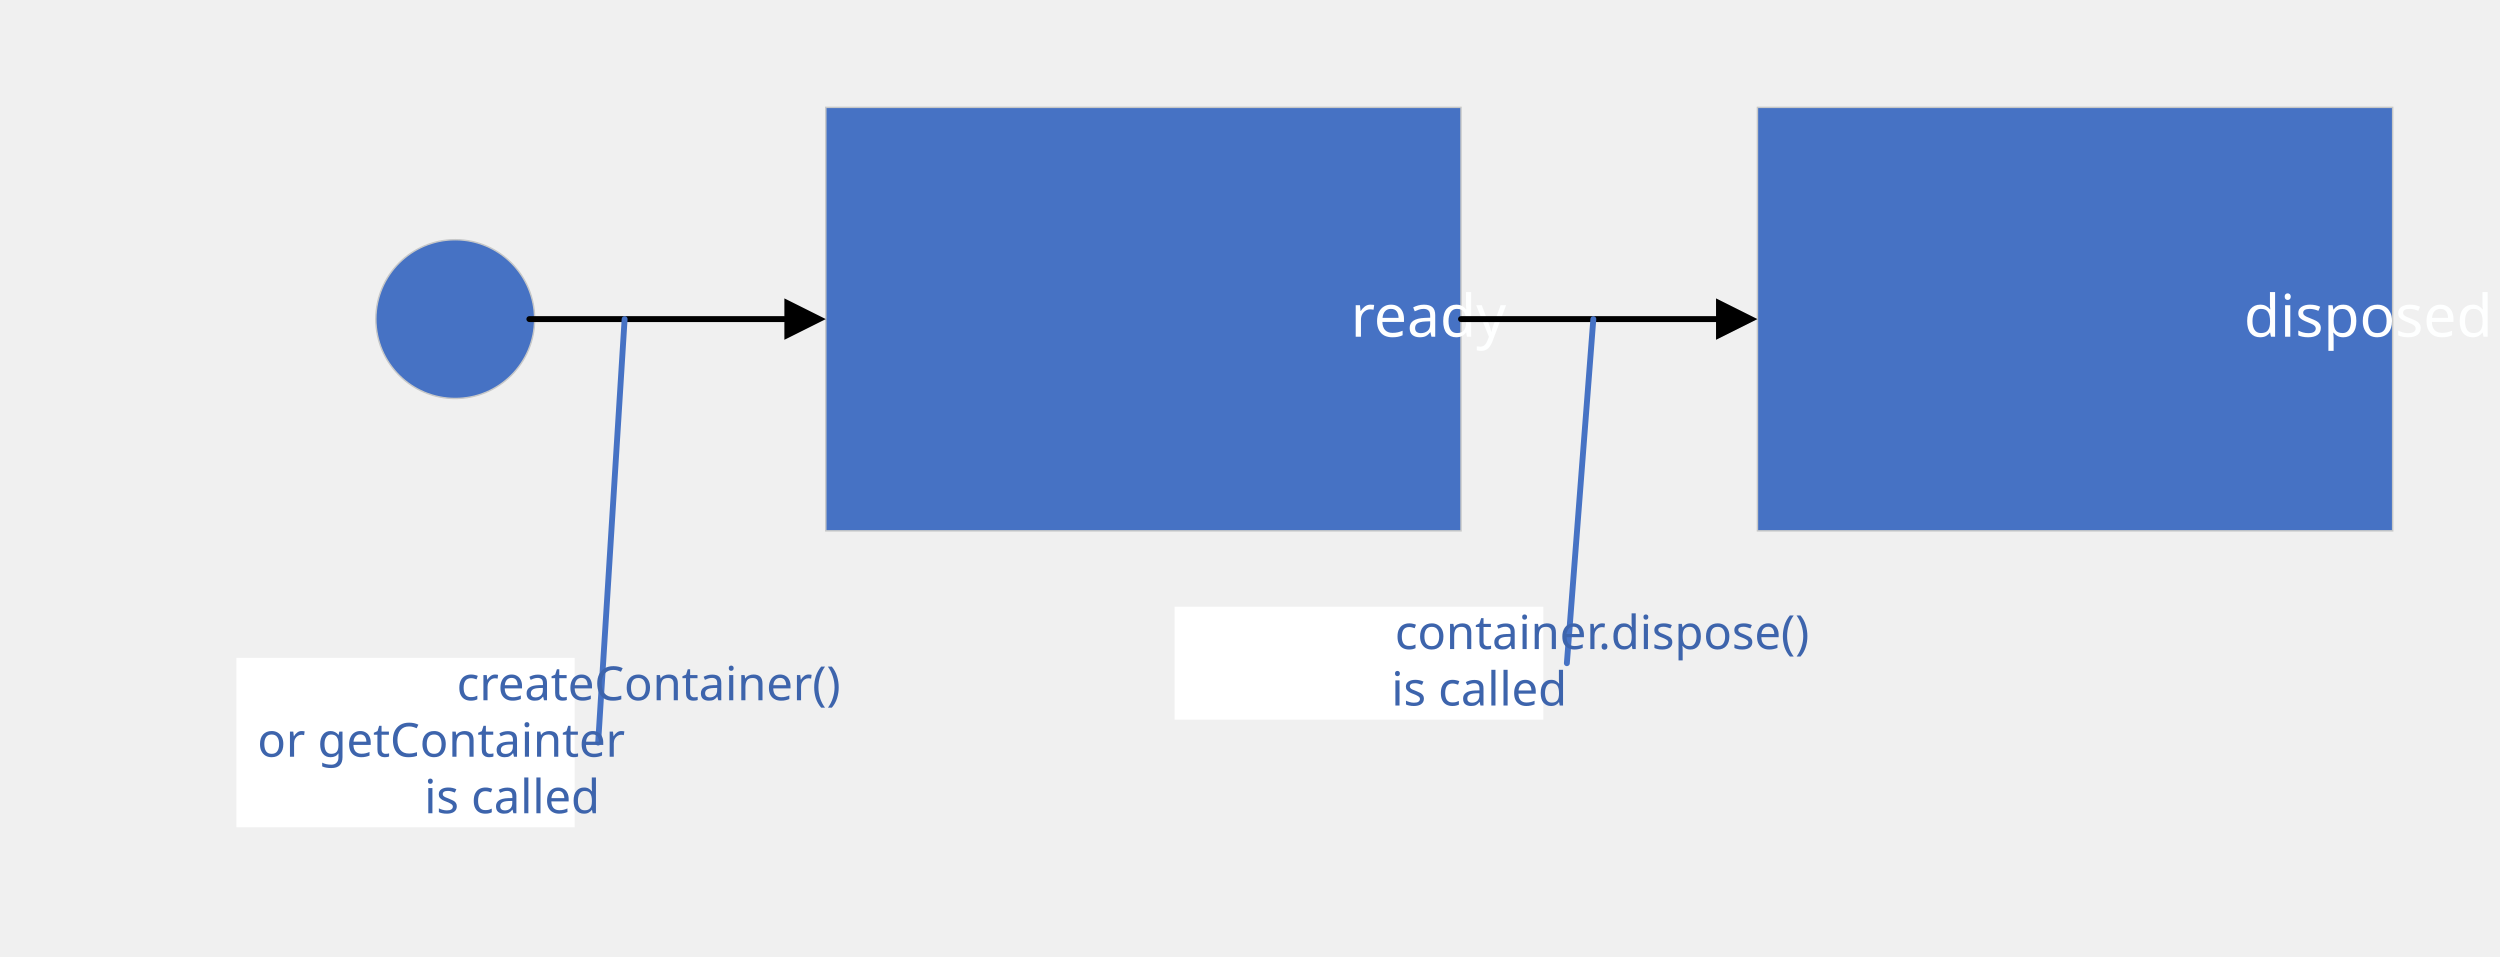
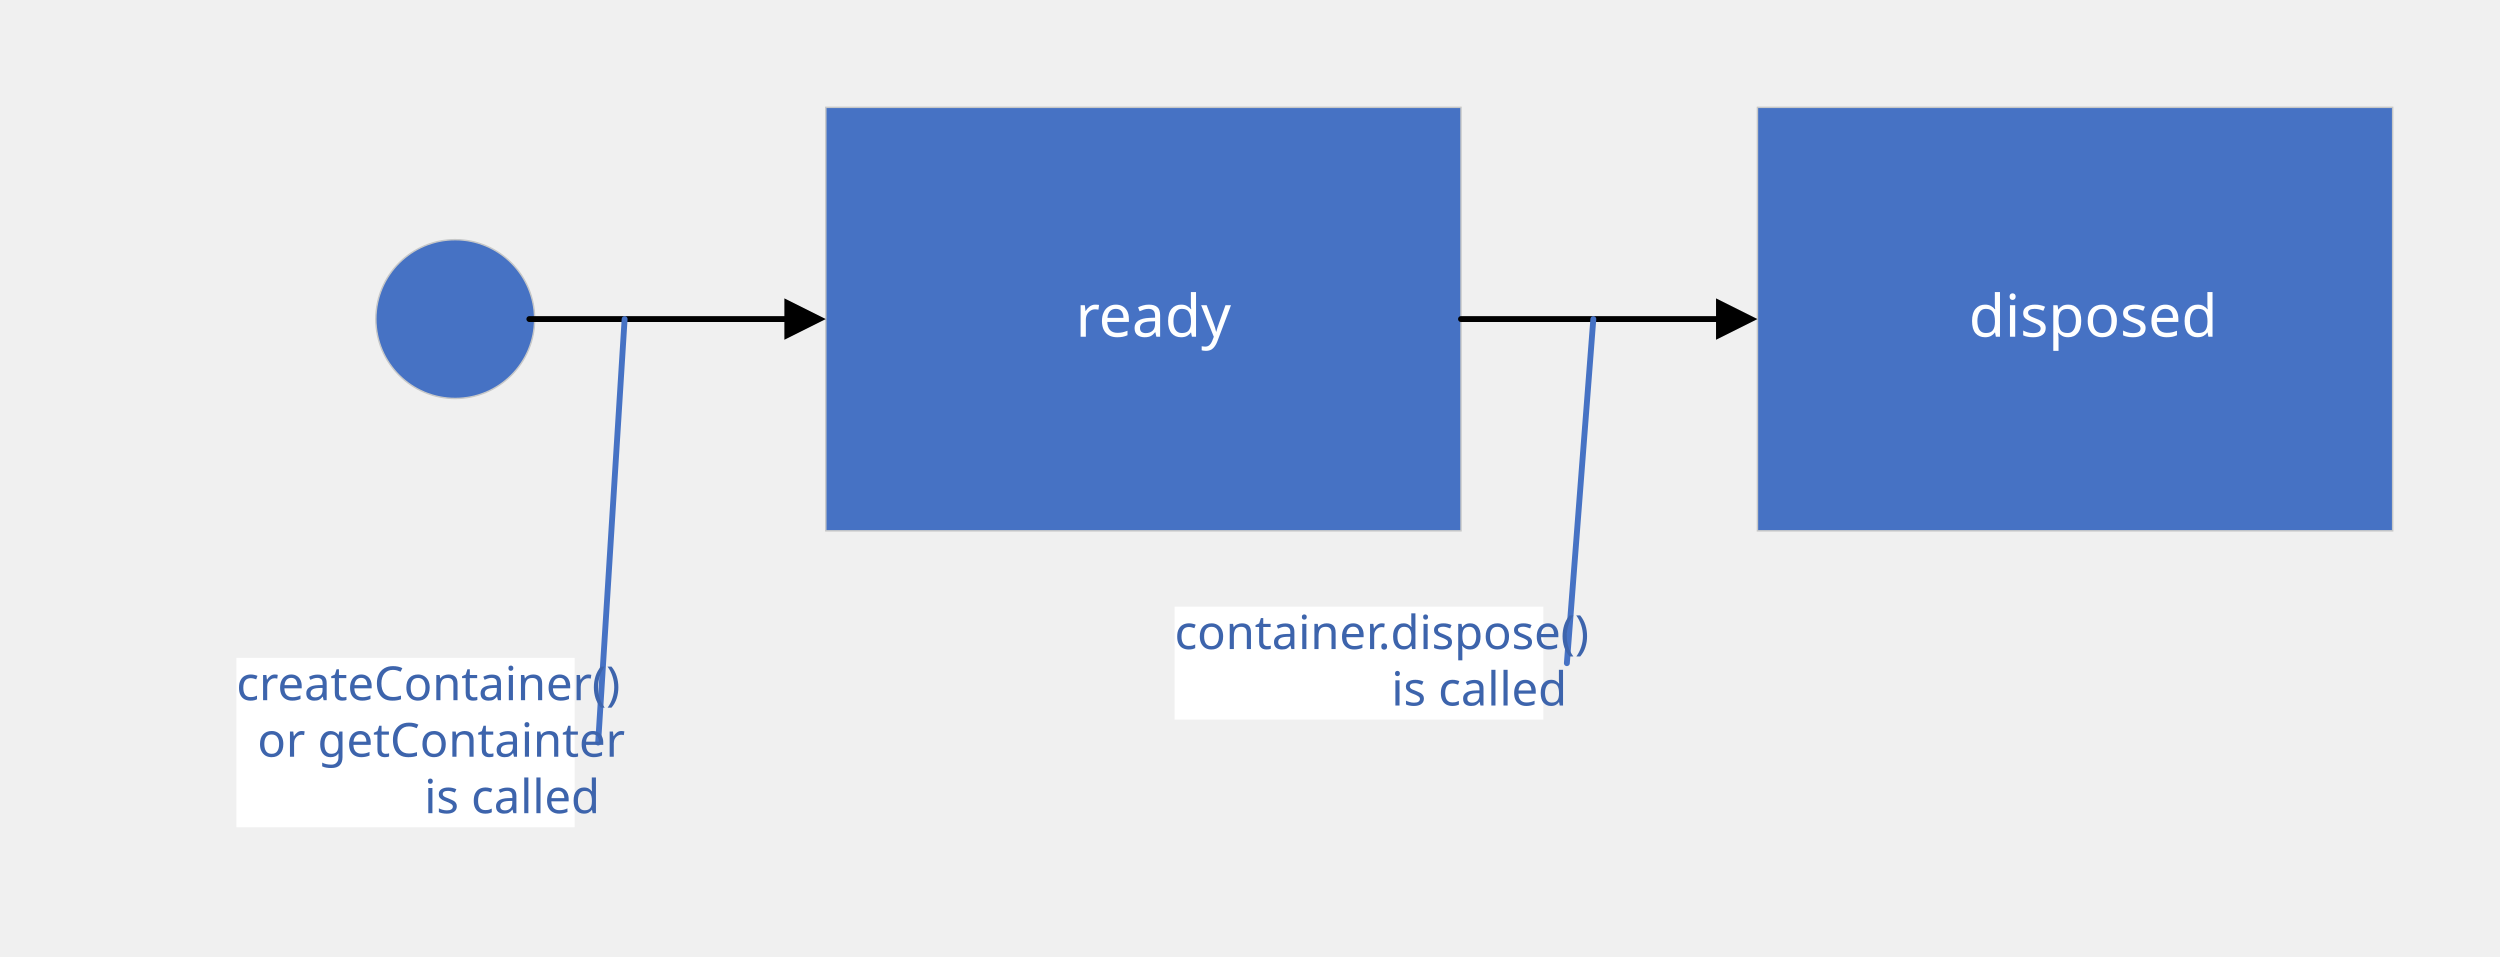
- <svg xmlns="http://www.w3.org/2000/svg" xmlns:ns1="http://schemas.microsoft.com/visio/2003/SVGExtensions/" xmlns:xlink="http://www.w3.org/1999/xlink" width="5.903in" height="2.259in" viewBox="0 0 425.05 162.652" xml:space="preserve" color-interpolation-filters="sRGB" class="st9">
-   <ns1:documentProperties ns1:langID="1033" ns1:viewMarkup="false">
-     <ns1:userDefs>
-       <ns1:ud ns1:nameU="msvSubprocessMaster" ns1:prompt="" ns1:val="VT4(Rectangle)" />
-       <ns1:ud ns1:nameU="msvNoAutoConnect" ns1:val="VT0(1):26" />
-     </ns1:userDefs>
-   </ns1:documentProperties>
-   <style type="text/css">
- 	
- 		.st1 {fill:#4672c4;stroke:#c7c8c8;stroke-width:0.25}
- 		.st2 {fill:#feffff;font-family:Calibri;font-size:0.833em}
- 		.st3 {marker-end:url(#mrkr4-12);stroke:#000000;stroke-linecap:round;stroke-linejoin:round;stroke-width:1}
- 		.st4 {fill:#000000;fill-opacity:1;stroke:#000000;stroke-opacity:1;stroke-width:0.284}
- 		.st5 {stroke:#4672c4;stroke-linecap:round;stroke-linejoin:round;stroke-width:1}
- 		.st6 {fill:#ffffff;stroke:none;stroke-linecap:butt;stroke-width:7.2}
- 		.st7 {fill:#3d64ac;font-family:Calibri;font-size:0.667em}
- 		.st8 {font-size:1em}
- 		.st9 {fill:none;fill-rule:evenodd;font-size:12px;overflow:visible;stroke-linecap:square;stroke-miterlimit:3}
- 	
- 	</style>
+ <svg xmlns="http://www.w3.org/2000/svg" xmlns:xlink="http://www.w3.org/1999/xlink" width="566.733" height="216.869" class="st9" color-interpolation-filters="sRGB" viewBox="0 0 425.05 162.652" xml:space="preserve">
+   <style type="text/css">.st1{fill:#4672c4;stroke:#c7c8c8;stroke-width:.25}.st2{fill:#feffff;font-family:Calibri;font-size:.833em}.st3,.st4{stroke:#000}.st3{marker-end:url(#mrkr4-12);stroke-linecap:round;stroke-linejoin:round;stroke-width:1}.st4{fill:#000;fill-opacity:1;stroke-opacity:1;stroke-width:.284}.st5{stroke:#4672c4;stroke-linecap:round;stroke-linejoin:round;stroke-width:1}.st6{fill:#fff;stroke:none;stroke-linecap:butt;stroke-width:7.2}.st7{fill:#3d64ac;font-family:Calibri;font-size:.667em}.st8{font-size:1em}.st9{fill:none;fill-rule:evenodd;font-size:12px;overflow:visible;stroke-linecap:square;stroke-miterlimit:3}</style>
  <defs id="Markers">
    <g id="lend4">
-       <path d="M 2 1 L 0 0 L 2 -1 L 2 1 " style="stroke:none" />
+       <path d="M 2 1 L 0 0 L 2 -1 L 2 1" style="stroke:none" />
    </g>
-     <marker id="mrkr4-12" class="st4" ns1:arrowType="4" ns1:arrowSize="2" ns1:setback="7.04" refX="-7.04" orient="auto" markerUnits="strokeWidth" overflow="visible">
-       <use xlink:href="#lend4" transform="scale(-3.52,-3.52) " />
+     <marker id="mrkr4-12" class="st4" markerUnits="strokeWidth" orient="auto" overflow="visible" refX="-7.04">
+       <use transform="scale(-3.52,-3.52)" xlink:href="#lend4" />
    </marker>
  </defs>
-   <g ns1:mID="0" ns1:index="1" ns1:groupContext="foregroundPage">
-     <ns1:userDefs>
-       <ns1:ud ns1:nameU="msvThemeOrder" ns1:val="VT0(0):26" />
-     </ns1:userDefs>
-     <ns1:pageProperties ns1:drawingScale="1" ns1:pageScale="1" ns1:drawingUnits="0" ns1:shadowOffsetX="9" ns1:shadowOffsetY="-9" />
-     <ns1:layer ns1:name="Annotations" ns1:index="0" />
-     <ns1:layer ns1:name="Flowchart" ns1:index="1" />
-     <g id="shape1-1" ns1:mID="1" ns1:groupContext="shape" transform="translate(140.4,-72.4018)">
-       <ns1:userDefs>
-         <ns1:ud ns1:nameU="visVersion" ns1:val="VT0(15):26" />
-       </ns1:userDefs>
-       <ns1:textBlock ns1:margins="rect(4,4,4,4)" />
-       <ns1:textRect cx="54" cy="126.652" width="108" height="72" />
-       <rect x="0" y="90.652" width="108" height="72" class="st1" />
-       <text x="42.48" y="129.65" class="st2" ns1:langID="1033">
-         <ns1:paragraph ns1:horizAlign="1" />
-         <ns1:tabList />ready</text>
+   <g>
+     <g id="shape1-1" transform="translate(140.4,-72.4018)">
+       <rect width="108" height="72" x="0" y="90.652" class="st1" />
+       <text x="42.48" y="129.65" class="st2">ready</text>
    </g>
-     <g id="shape2-4" ns1:mID="2" ns1:groupContext="shape" transform="translate(298.8,-72.4018)">
-       <ns1:userDefs>
-         <ns1:ud ns1:nameU="visVersion" ns1:val="VT0(15):26" />
-       </ns1:userDefs>
-       <ns1:textBlock ns1:margins="rect(4,4,4,4)" />
-       <ns1:textRect cx="54" cy="126.652" width="108" height="72" />
-       <rect x="0" y="90.652" width="108" height="72" class="st1" />
-       <text x="35.94" y="129.65" class="st2" ns1:langID="1033">
-         <ns1:paragraph ns1:horizAlign="1" />
-         <ns1:tabList />disposed</text>
+     <g id="shape2-4" transform="translate(298.8,-72.4018)">
+       <rect width="108" height="72" x="0" y="90.652" class="st1" />
+       <text x="35.94" y="129.65" class="st2">disposed</text>
    </g>
-     <g id="shape14-7" ns1:mID="14" ns1:groupContext="shape" ns1:layerMember="1" transform="translate(248.4,-108.402)">
-       <ns1:userDefs>
-         <ns1:ud ns1:nameU="visVersion" ns1:val="VT0(15):26" />
-         <ns1:ud ns1:nameU="Scale" ns1:val="VT0(1):26" />
-         <ns1:ud ns1:nameU="AntiScale" ns1:val="VT0(1):26" />
-       </ns1:userDefs>
+     <g id="shape14-7" transform="translate(248.4,-108.402)">
      <path d="M0 162.65 L43.36 162.65" class="st3" />
    </g>
-     <g id="shape17-13" ns1:mID="17" ns1:groupContext="shape" transform="translate(103.748,126.352) rotate(-90)">
-       <ns1:userDefs>
-         <ns1:ud ns1:nameU="visVersion" ns1:val="VT0(15):26" />
-       </ns1:userDefs>
-       <ns1:textBlock ns1:margins="rect(4,4,4,4)" />
-       <ns1:textRect cx="13.602" cy="126.652" width="72" height="27.203" transform="rotate(90)" />
+     <g id="shape17-13" transform="translate(103.748,126.352) rotate(-90)">
      <path d="M13.6 162.65 L72.1 167.15" class="st5" />
-       <rect ns1:rectContext="textBkgnd" x="95.957" y="-23.201" width="62.695" height="19.2" transform="rotate(90)" class="st6" />
-       <text x="95.96" y="-16" transform="rotate(90)" class="st7" ns1:langID="1033">
-         <ns1:paragraph ns1:horizAlign="2" />
-         <ns1:tabList />container.dispose() <tspan x="132.81" dy="1.2em" class="st8">is called</tspan>
+       <rect width="62.695" height="19.2" x="95.957" y="-23.201" class="st6" transform="rotate(90)" />
+       <text x="95.96" y="-16" class="st7" transform="rotate(90)">container.dispose() <tspan x="132.81" class="st8" dy="1.2em">is called</tspan>
      </text>
    </g>
-     <g id="shape19-19" ns1:mID="19" ns1:groupContext="shape" transform="translate(63.9,-94.9017)">
-       <ns1:userDefs>
-         <ns1:ud ns1:nameU="visVersion" ns1:val="VT0(15):26" />
-       </ns1:userDefs>
+     <g id="shape19-19" transform="translate(63.9,-94.9017)">
      <path d="M0 149.15 A13.5 13.5 0 0 1 27 149.15 A13.5 13.5 0 1 1 0 149.15 Z" class="st1" />
    </g>
-     <g id="shape20-21" ns1:mID="20" ns1:groupContext="shape" ns1:layerMember="1" transform="translate(90,-108.402)">
-       <ns1:userDefs>
-         <ns1:ud ns1:nameU="visVersion" ns1:val="VT0(15):26" />
-         <ns1:ud ns1:nameU="Scale" ns1:val="VT0(1):26" />
-         <ns1:ud ns1:nameU="AntiScale" ns1:val="VT0(1):26" />
-       </ns1:userDefs>
+     <g id="shape20-21" transform="translate(90,-108.402)">
      <path d="M0 162.65 L43.36 162.65" class="st3" />
    </g>
-     <g id="shape21-26" ns1:mID="21" ns1:groupContext="shape" transform="translate(-60.9517,144.652) rotate(-90)">
-       <ns1:userDefs>
-         <ns1:ud ns1:nameU="visVersion" ns1:val="VT0(15):26" />
-       </ns1:userDefs>
-       <ns1:textBlock ns1:margins="rect(4,4,4,4)" />
-       <ns1:textRect cx="18.402" cy="126.652" width="72" height="36.803" transform="rotate(90)" />
+     <g id="shape21-26" transform="translate(-60.9517,144.652) rotate(-90)">
      <path d="M18.4 162.65 L90.4 167.15" class="st5" />
-       <rect ns1:rectContext="textBkgnd" x="101.149" y="-32.801" width="57.503" height="28.8" transform="rotate(90)" class="st6" />
-       <text x="101.15" y="-25.6" transform="rotate(90)" class="st7" ns1:langID="1033">
-         <ns1:paragraph ns1:horizAlign="2" />
-         <ns1:tabList />createContainer() <tspan x="104.72" dy="1.2em" class="st8">or getContainter<ns1:newlineChar />
-         </tspan>
-         <tspan x="131" dy="1.2em" class="st8"> </tspan>is called</text>
+       <rect width="57.503" height="28.8" x="101.149" y="-32.801" class="st6" transform="rotate(90)" />
+       <text x="101.15" y="-25.6" class="st7" transform="rotate(90)">createContainer() <tspan x="104.72" class="st8" dy="1.2em">or getContainter</tspan>
+         <tspan x="131" class="st8" dy="1.2em"> </tspan>is called</text>
    </g>
  </g>
</svg>
